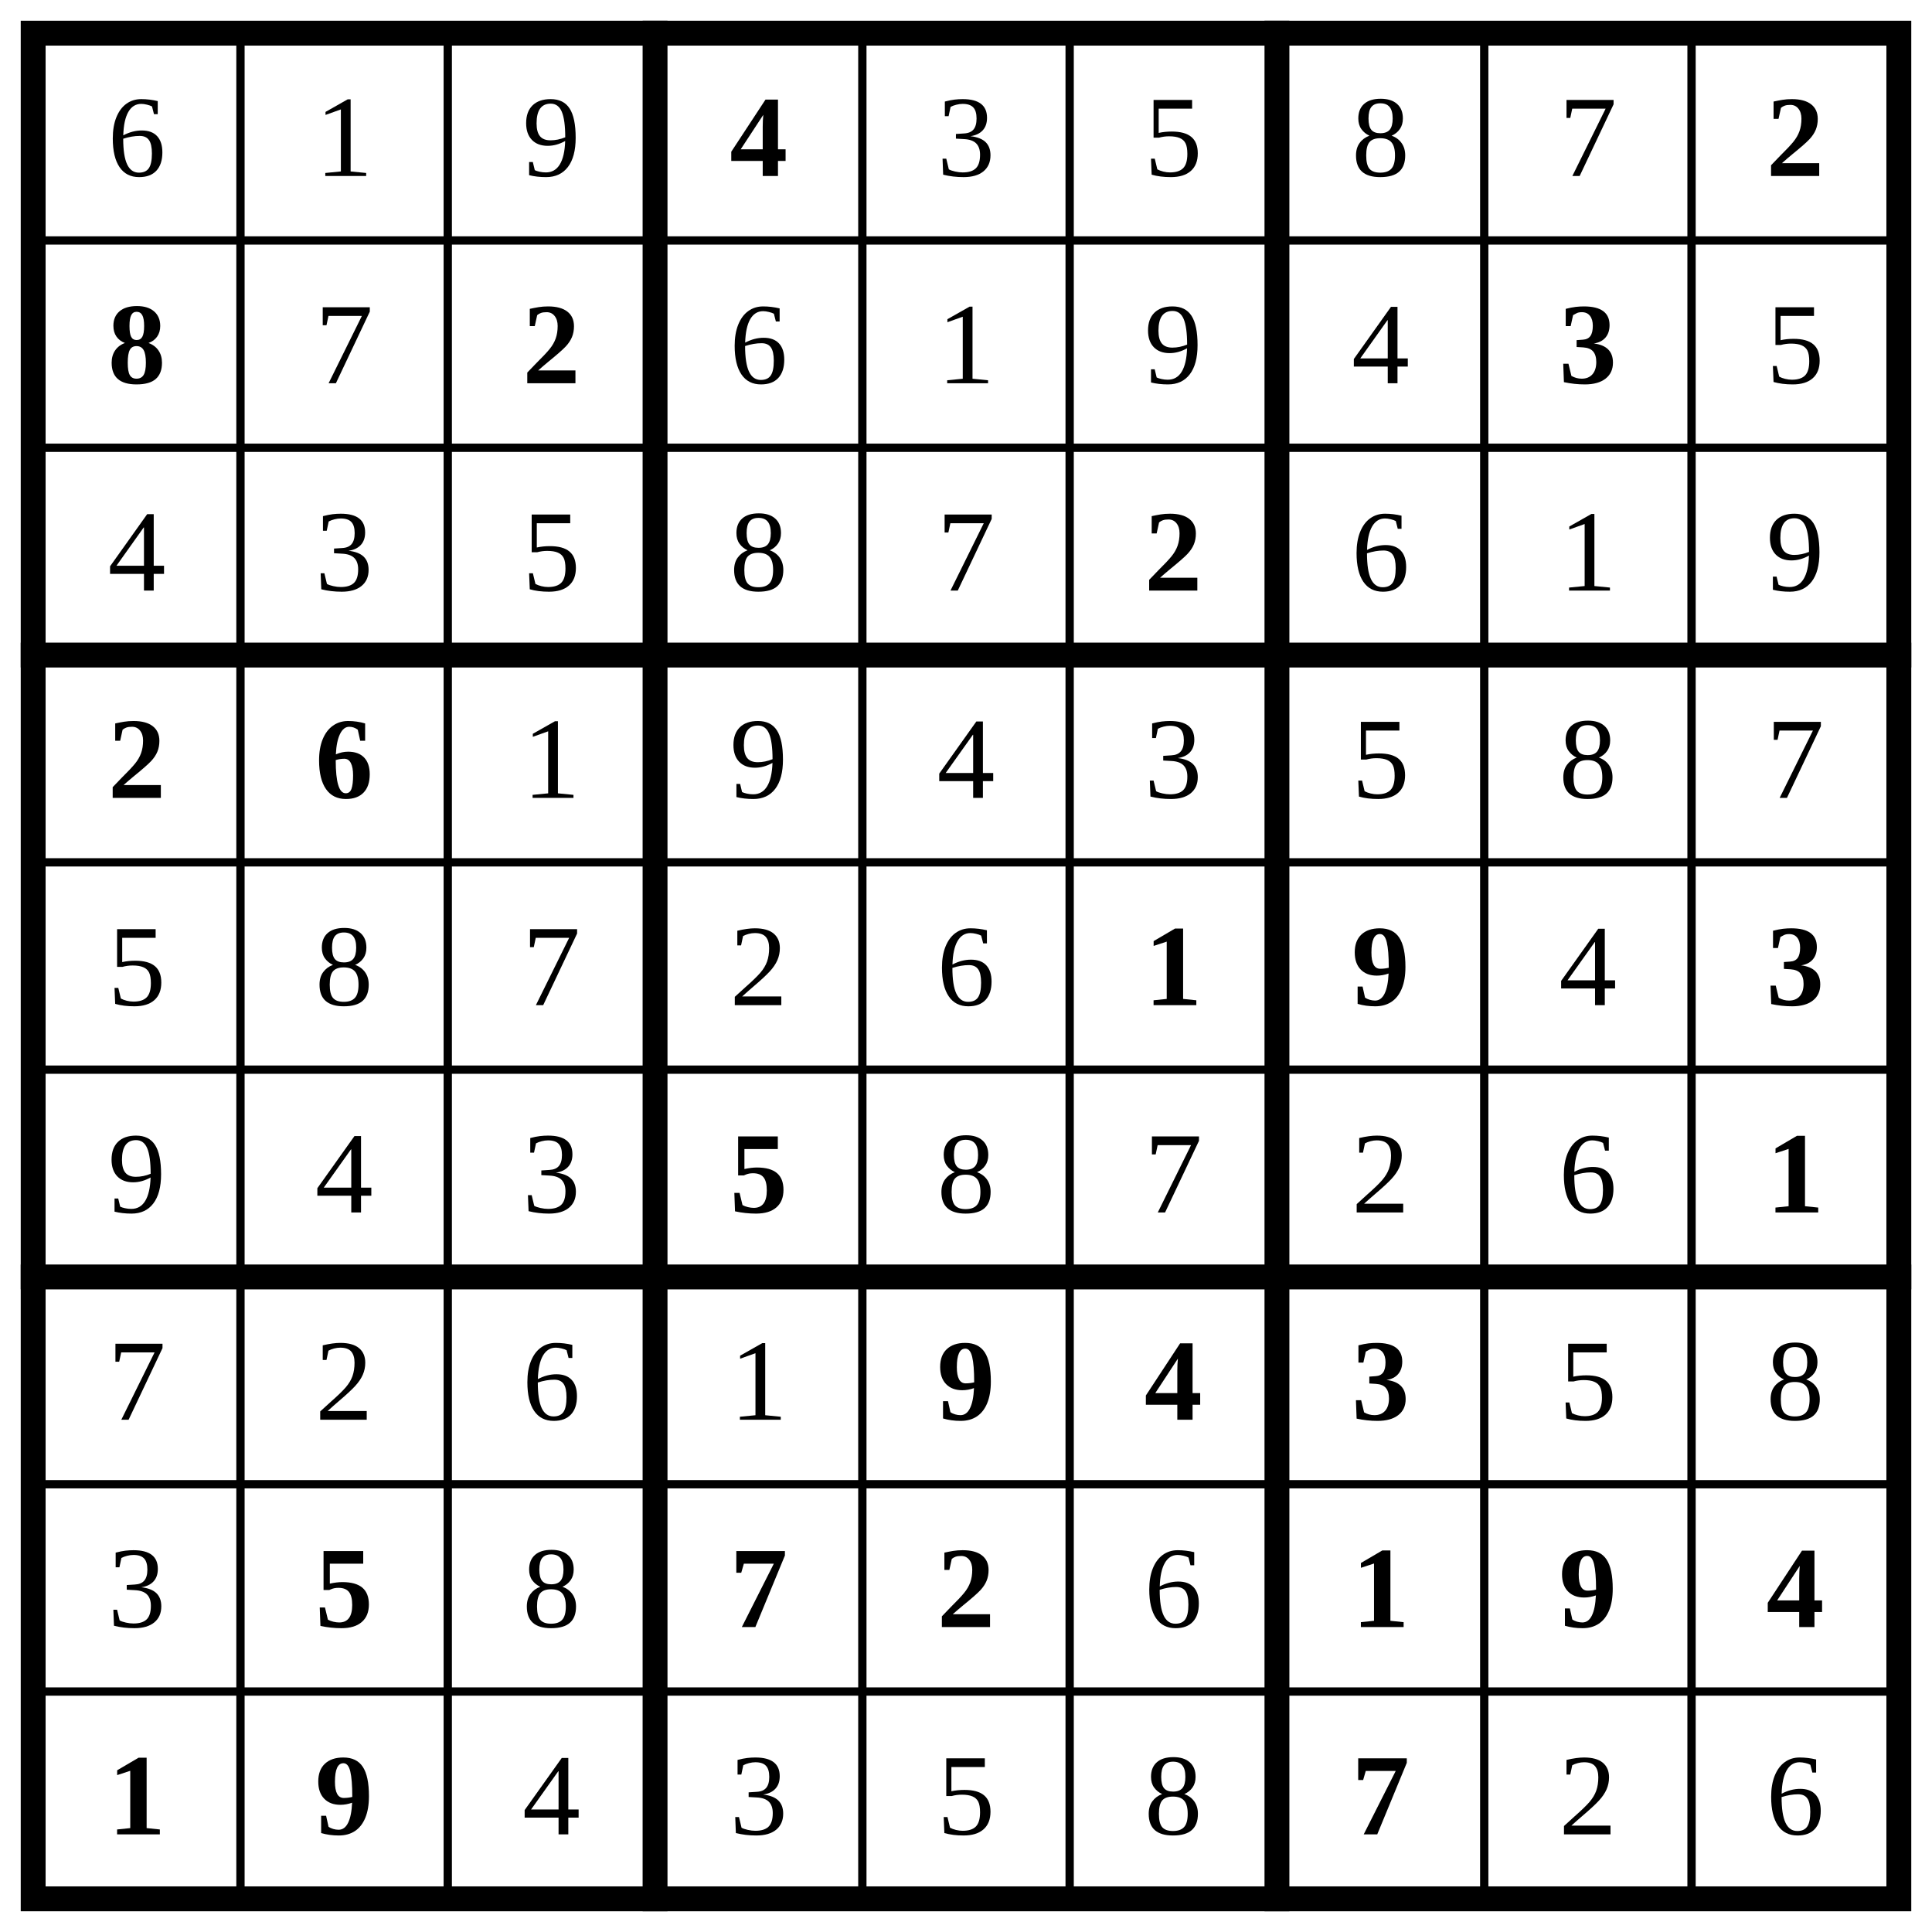
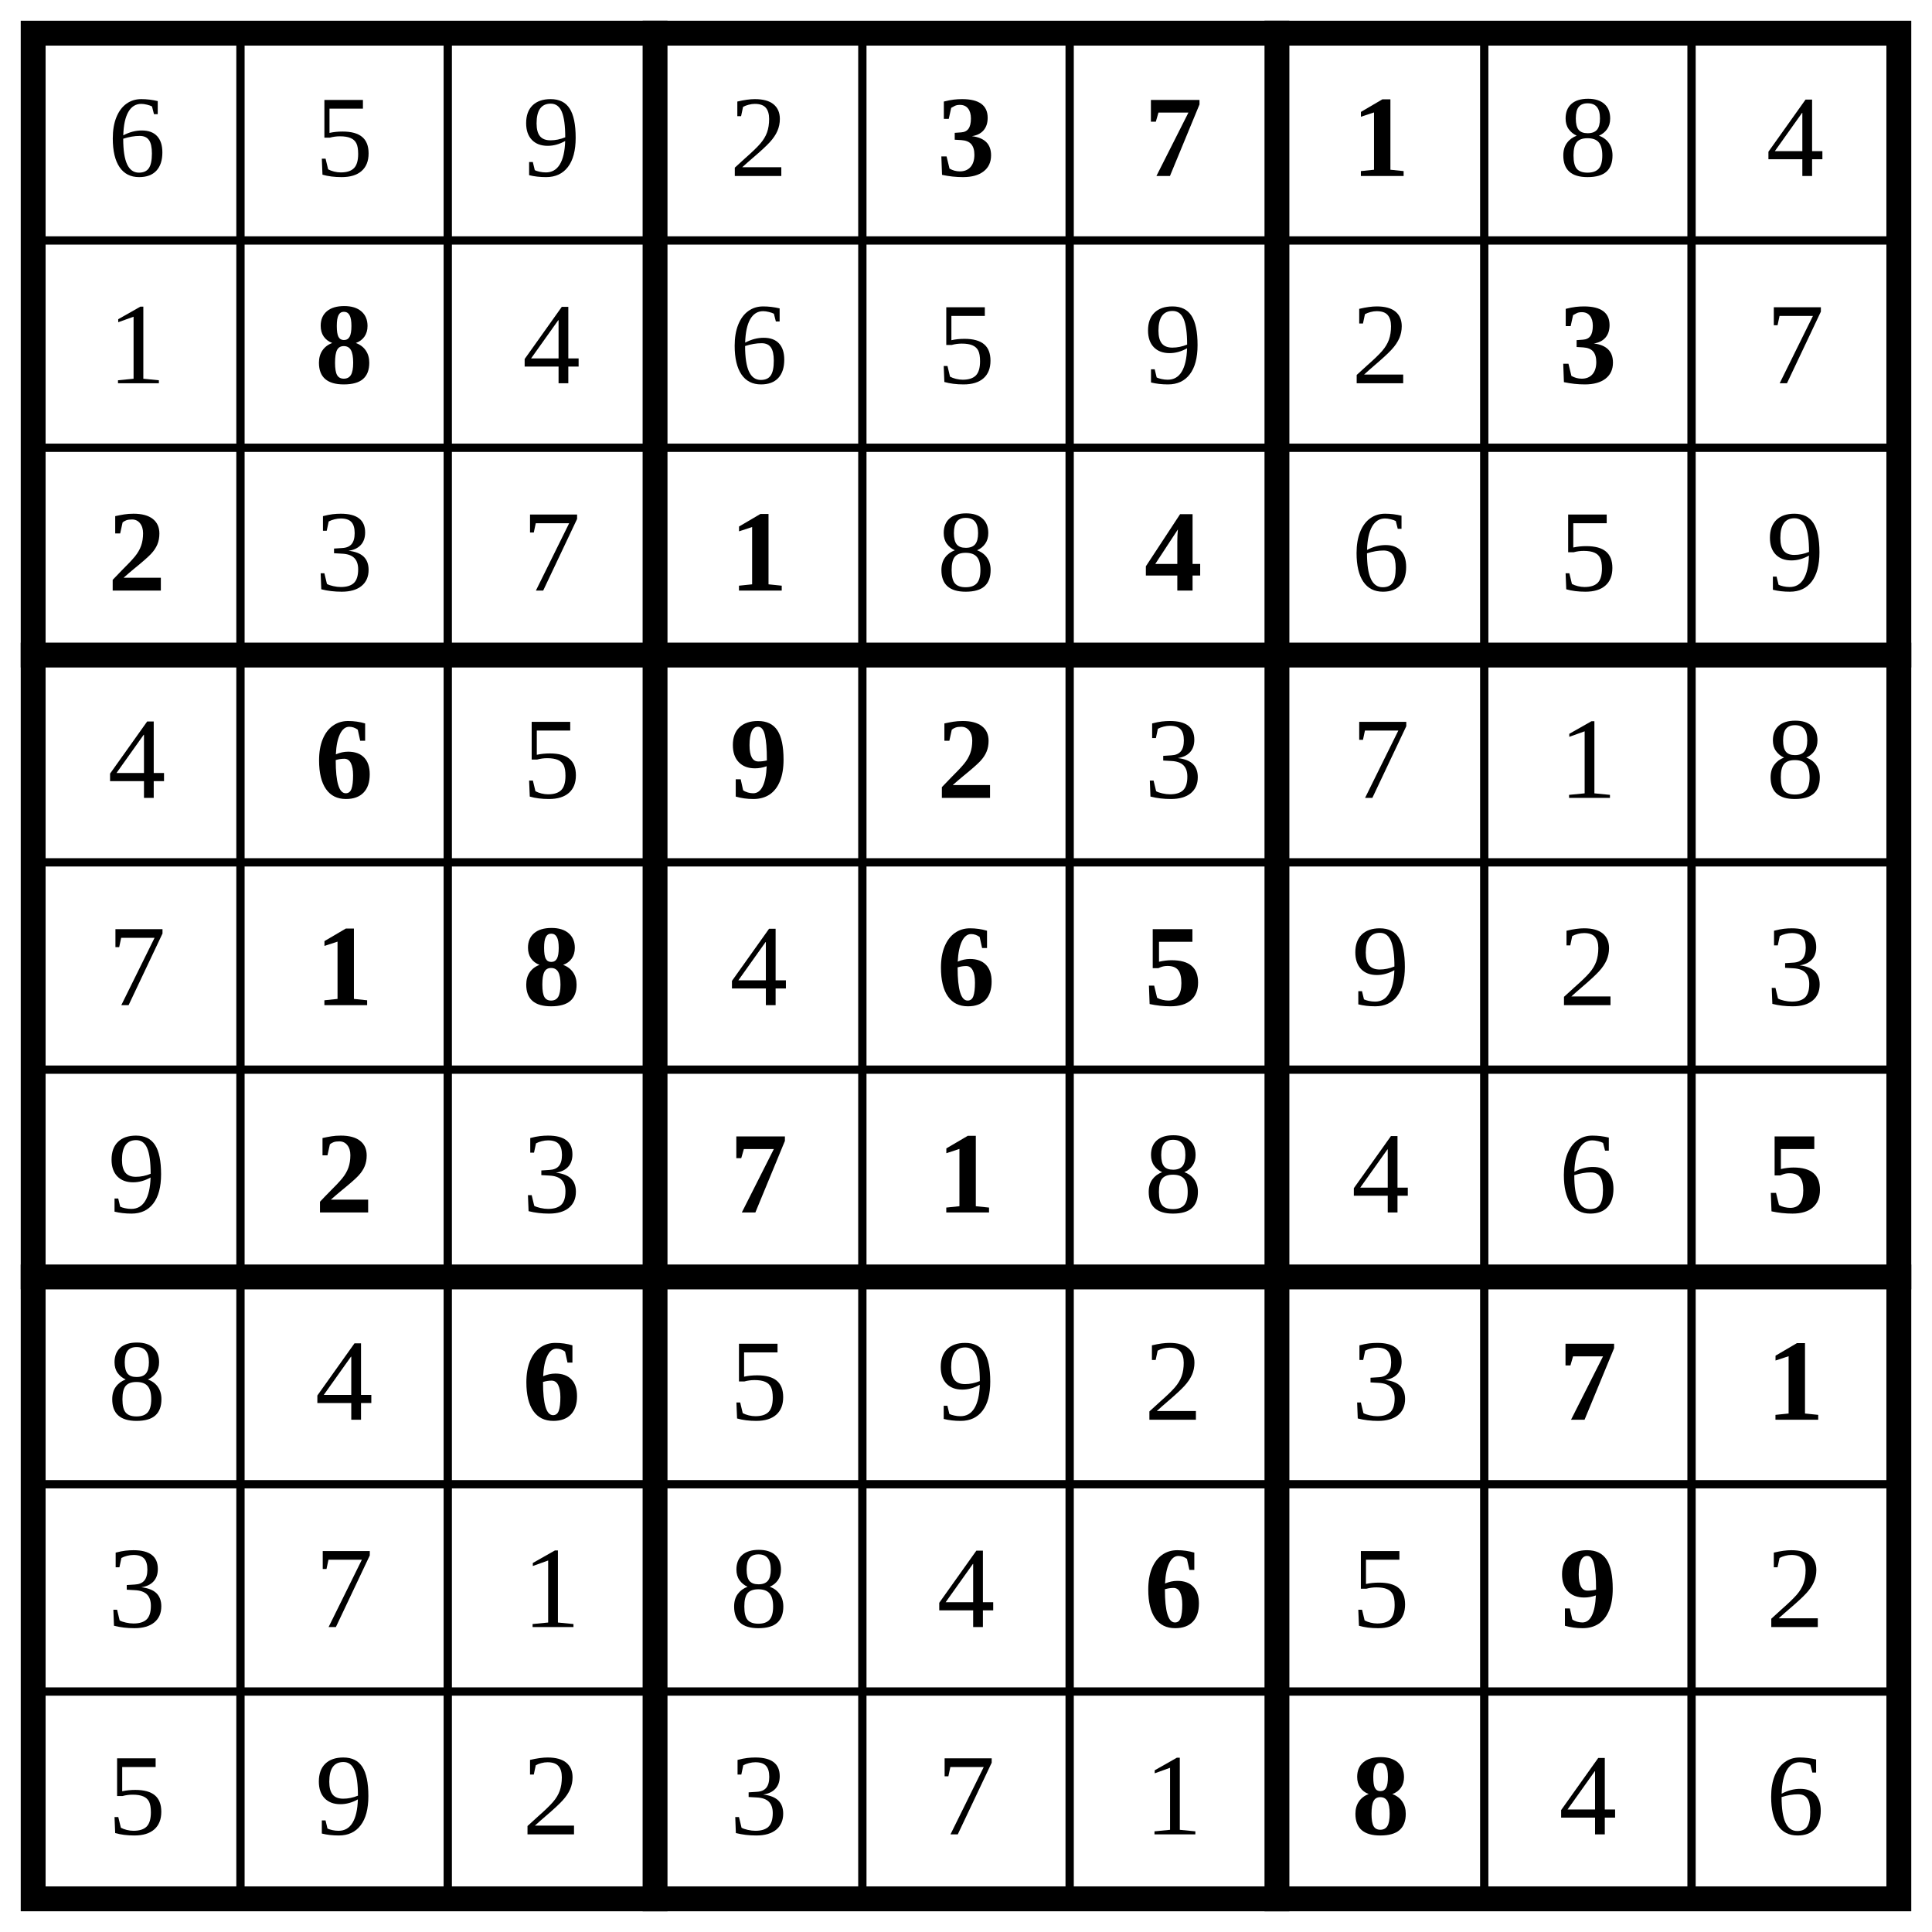
<svg xmlns="http://www.w3.org/2000/svg" class="p" viewBox="0 0 932 932" preserveAspectRatio="xMidYMid meet" shape-rendering="geometricPrecision">
  <path d="M16 116H916M16 216H916M16 416H916M16 516H916M16 716H916M16 816H916M116 16V916M216 16V916M416 16V916M516 16V916M716 16V916M816 16V916" fill="none" stroke="#000" stroke-width="4" stroke-linecap="square" />
  <path d="M16 316H916M16 616H916M316 16V916M616 16V916" fill="none" stroke="#000" stroke-width="12" stroke-linecap="square" />
  <rect x="16" y="16" width="900" height="900" fill="none" stroke="#000" stroke-width="12" />
  <g fill="#000" font-size="56" text-anchor="middle" dominant-baseline="central">
    <text x="66" y="66">6</text>
-     <text x="166" y="66">1</text>
+     <text x="166" y="66">5</text>
    <text x="266" y="66">9</text>
-   </g>
-   <text x="366" y="66" font-size="56" text-anchor="middle" dominant-baseline="central" fill="#000" font-weight="700">4</text>
-   <g fill="#000" font-size="56" text-anchor="middle" dominant-baseline="central">
-     <text x="466" y="66">3</text>
-     <text x="566" y="66">5</text>
-     <text x="666" y="66">8</text>
-     <text x="766" y="66">7</text>
+     <text x="366" y="66">2</text>
  </g>
  <g fill="#000" font-size="56" font-weight="700" text-anchor="middle" dominant-baseline="central">
-     <text x="866" y="66">2</text>
-     <text x="66" y="166">8</text>
+     <text x="466" y="66">3</text>
+     <text x="566" y="66">7</text>
+     <text x="666" y="66">1</text>
  </g>
-   <text x="166" y="166" font-size="56" text-anchor="middle" dominant-baseline="central" fill="#000">7</text>
-   <text x="266" y="166" font-size="56" text-anchor="middle" dominant-baseline="central" fill="#000" font-weight="700">2</text>
  <g fill="#000" font-size="56" text-anchor="middle" dominant-baseline="central">
+     <text x="766" y="66">8</text>
+     <text x="866" y="66">4</text>
+     <text x="66" y="166">1</text>
+   </g>
+   <text x="166" y="166" font-size="56" text-anchor="middle" dominant-baseline="central" fill="#000" font-weight="700">8</text>
+   <g fill="#000" font-size="56" text-anchor="middle" dominant-baseline="central">
+     <text x="266" y="166">4</text>
    <text x="366" y="166">6</text>
-     <text x="466" y="166">1</text>
+     <text x="466" y="166">5</text>
    <text x="566" y="166">9</text>
-     <text x="666" y="166">4</text>
+     <text x="666" y="166">2</text>
  </g>
  <text x="766" y="166" font-size="56" text-anchor="middle" dominant-baseline="central" fill="#000" font-weight="700">3</text>
+   <text x="866" y="166" font-size="56" text-anchor="middle" dominant-baseline="central" fill="#000">7</text>
+   <text x="66" y="266" font-size="56" text-anchor="middle" dominant-baseline="central" fill="#000" font-weight="700">2</text>
  <g fill="#000" font-size="56" text-anchor="middle" dominant-baseline="central">
-     <text x="866" y="166">5</text>
-     <text x="66" y="266">4</text>
    <text x="166" y="266">3</text>
-     <text x="266" y="266">5</text>
-     <text x="366" y="266">8</text>
-     <text x="466" y="266">7</text>
+     <text x="266" y="266">7</text>
  </g>
-   <text x="566" y="266" font-size="56" text-anchor="middle" dominant-baseline="central" fill="#000" font-weight="700">2</text>
+   <text x="366" y="266" font-size="56" text-anchor="middle" dominant-baseline="central" fill="#000" font-weight="700">1</text>
+   <text x="466" y="266" font-size="56" text-anchor="middle" dominant-baseline="central" fill="#000">8</text>
+   <text x="566" y="266" font-size="56" text-anchor="middle" dominant-baseline="central" fill="#000" font-weight="700">4</text>
  <g fill="#000" font-size="56" text-anchor="middle" dominant-baseline="central">
    <text x="666" y="266">6</text>
-     <text x="766" y="266">1</text>
+     <text x="766" y="266">5</text>
    <text x="866" y="266">9</text>
+     <text x="66" y="366">4</text>
+   </g>
+   <text x="166" y="366" font-size="56" text-anchor="middle" dominant-baseline="central" fill="#000" font-weight="700">6</text>
+   <text x="266" y="366" font-size="56" text-anchor="middle" dominant-baseline="central" fill="#000">5</text>
+   <g fill="#000" font-size="56" font-weight="700" text-anchor="middle" dominant-baseline="central">
+     <text x="366" y="366">9</text>
+     <text x="466" y="366">2</text>
+   </g>
+   <g fill="#000" font-size="56" text-anchor="middle" dominant-baseline="central">
+     <text x="566" y="366">3</text>
+     <text x="666" y="366">7</text>
+     <text x="766" y="366">1</text>
+     <text x="866" y="366">8</text>
+     <text x="66" y="466">7</text>
  </g>
  <g fill="#000" font-size="56" font-weight="700" text-anchor="middle" dominant-baseline="central">
-     <text x="66" y="366">2</text>
-     <text x="166" y="366">6</text>
+     <text x="166" y="466">1</text>
+     <text x="266" y="466">8</text>
+   </g>
+   <text x="366" y="466" font-size="56" text-anchor="middle" dominant-baseline="central" fill="#000">4</text>
+   <g fill="#000" font-size="56" font-weight="700" text-anchor="middle" dominant-baseline="central">
+     <text x="466" y="466">6</text>
+     <text x="566" y="466">5</text>
  </g>
  <g fill="#000" font-size="56" text-anchor="middle" dominant-baseline="central">
-     <text x="266" y="366">1</text>
-     <text x="366" y="366">9</text>
-     <text x="466" y="366">4</text>
-     <text x="566" y="366">3</text>
-     <text x="666" y="366">5</text>
-     <text x="766" y="366">8</text>
-     <text x="866" y="366">7</text>
-     <text x="66" y="466">5</text>
-     <text x="166" y="466">8</text>
-     <text x="266" y="466">7</text>
-     <text x="366" y="466">2</text>
-     <text x="466" y="466">6</text>
+     <text x="666" y="466">9</text>
+     <text x="766" y="466">2</text>
+     <text x="866" y="466">3</text>
+     <text x="66" y="566">9</text>
+   </g>
+   <text x="166" y="566" font-size="56" text-anchor="middle" dominant-baseline="central" fill="#000" font-weight="700">2</text>
+   <text x="266" y="566" font-size="56" text-anchor="middle" dominant-baseline="central" fill="#000">3</text>
+   <g fill="#000" font-size="56" font-weight="700" text-anchor="middle" dominant-baseline="central">
+     <text x="366" y="566">7</text>
+     <text x="466" y="566">1</text>
+   </g>
+   <g fill="#000" font-size="56" text-anchor="middle" dominant-baseline="central">
+     <text x="566" y="566">8</text>
+     <text x="666" y="566">4</text>
+     <text x="766" y="566">6</text>
+   </g>
+   <text x="866" y="566" font-size="56" text-anchor="middle" dominant-baseline="central" fill="#000" font-weight="700">5</text>
+   <g fill="#000" font-size="56" text-anchor="middle" dominant-baseline="central">
+     <text x="66" y="666">8</text>
+     <text x="166" y="666">4</text>
+   </g>
+   <text x="266" y="666" font-size="56" text-anchor="middle" dominant-baseline="central" fill="#000" font-weight="700">6</text>
+   <g fill="#000" font-size="56" text-anchor="middle" dominant-baseline="central">
+     <text x="366" y="666">5</text>
+     <text x="466" y="666">9</text>
+     <text x="566" y="666">2</text>
+     <text x="666" y="666">3</text>
  </g>
  <g fill="#000" font-size="56" font-weight="700" text-anchor="middle" dominant-baseline="central">
-     <text x="566" y="466">1</text>
-     <text x="666" y="466">9</text>
-   </g>
-   <text x="766" y="466" font-size="56" text-anchor="middle" dominant-baseline="central" fill="#000">4</text>
-   <text x="866" y="466" font-size="56" text-anchor="middle" dominant-baseline="central" fill="#000" font-weight="700">3</text>
-   <g fill="#000" font-size="56" text-anchor="middle" dominant-baseline="central">
-     <text x="66" y="566">9</text>
-     <text x="166" y="566">4</text>
-     <text x="266" y="566">3</text>
-   </g>
-   <text x="366" y="566" font-size="56" text-anchor="middle" dominant-baseline="central" fill="#000" font-weight="700">5</text>
-   <g fill="#000" font-size="56" text-anchor="middle" dominant-baseline="central">
-     <text x="466" y="566">8</text>
-     <text x="566" y="566">7</text>
-     <text x="666" y="566">2</text>
-     <text x="766" y="566">6</text>
-   </g>
-   <text x="866" y="566" font-size="56" text-anchor="middle" dominant-baseline="central" fill="#000" font-weight="700">1</text>
-   <g fill="#000" font-size="56" text-anchor="middle" dominant-baseline="central">
-     <text x="66" y="666">7</text>
-     <text x="166" y="666">2</text>
-     <text x="266" y="666">6</text>
-     <text x="366" y="666">1</text>
-   </g>
-   <g fill="#000" font-size="56" font-weight="700" text-anchor="middle" dominant-baseline="central">
-     <text x="466" y="666">9</text>
-     <text x="566" y="666">4</text>
-     <text x="666" y="666">3</text>
+     <text x="766" y="666">7</text>
+     <text x="866" y="666">1</text>
  </g>
  <g fill="#000" font-size="56" text-anchor="middle" dominant-baseline="central">
-     <text x="766" y="666">5</text>
-     <text x="866" y="666">8</text>
    <text x="66" y="766">3</text>
+     <text x="166" y="766">7</text>
+     <text x="266" y="766">1</text>
+     <text x="366" y="766">8</text>
+     <text x="466" y="766">4</text>
  </g>
-   <text x="166" y="766" font-size="56" text-anchor="middle" dominant-baseline="central" fill="#000" font-weight="700">5</text>
-   <text x="266" y="766" font-size="56" text-anchor="middle" dominant-baseline="central" fill="#000">8</text>
-   <g fill="#000" font-size="56" font-weight="700" text-anchor="middle" dominant-baseline="central">
-     <text x="366" y="766">7</text>
-     <text x="466" y="766">2</text>
+   <text x="566" y="766" font-size="56" text-anchor="middle" dominant-baseline="central" fill="#000" font-weight="700">6</text>
+   <text x="666" y="766" font-size="56" text-anchor="middle" dominant-baseline="central" fill="#000">5</text>
+   <text x="766" y="766" font-size="56" text-anchor="middle" dominant-baseline="central" fill="#000" font-weight="700">9</text>
+   <g fill="#000" font-size="56" text-anchor="middle" dominant-baseline="central">
+     <text x="866" y="766">2</text>
+     <text x="66" y="866">5</text>
+     <text x="166" y="866">9</text>
+     <text x="266" y="866">2</text>
+     <text x="366" y="866">3</text>
+     <text x="466" y="866">7</text>
+     <text x="566" y="866">1</text>
  </g>
-   <text x="566" y="766" font-size="56" text-anchor="middle" dominant-baseline="central" fill="#000">6</text>
-   <g fill="#000" font-size="56" font-weight="700" text-anchor="middle" dominant-baseline="central">
-     <text x="666" y="766">1</text>
-     <text x="766" y="766">9</text>
-     <text x="866" y="766">4</text>
-     <text x="66" y="866">1</text>
-     <text x="166" y="866">9</text>
-   </g>
+   <text x="666" y="866" font-size="56" text-anchor="middle" dominant-baseline="central" fill="#000" font-weight="700">8</text>
  <g fill="#000" font-size="56" text-anchor="middle" dominant-baseline="central">
-     <text x="266" y="866">4</text>
-     <text x="366" y="866">3</text>
-     <text x="466" y="866">5</text>
-     <text x="566" y="866">8</text>
-   </g>
-   <text x="666" y="866" font-size="56" text-anchor="middle" dominant-baseline="central" fill="#000" font-weight="700">7</text>
-   <g fill="#000" font-size="56" text-anchor="middle" dominant-baseline="central">
-     <text x="766" y="866">2</text>
+     <text x="766" y="866">4</text>
    <text x="866" y="866">6</text>
  </g>
</svg>
